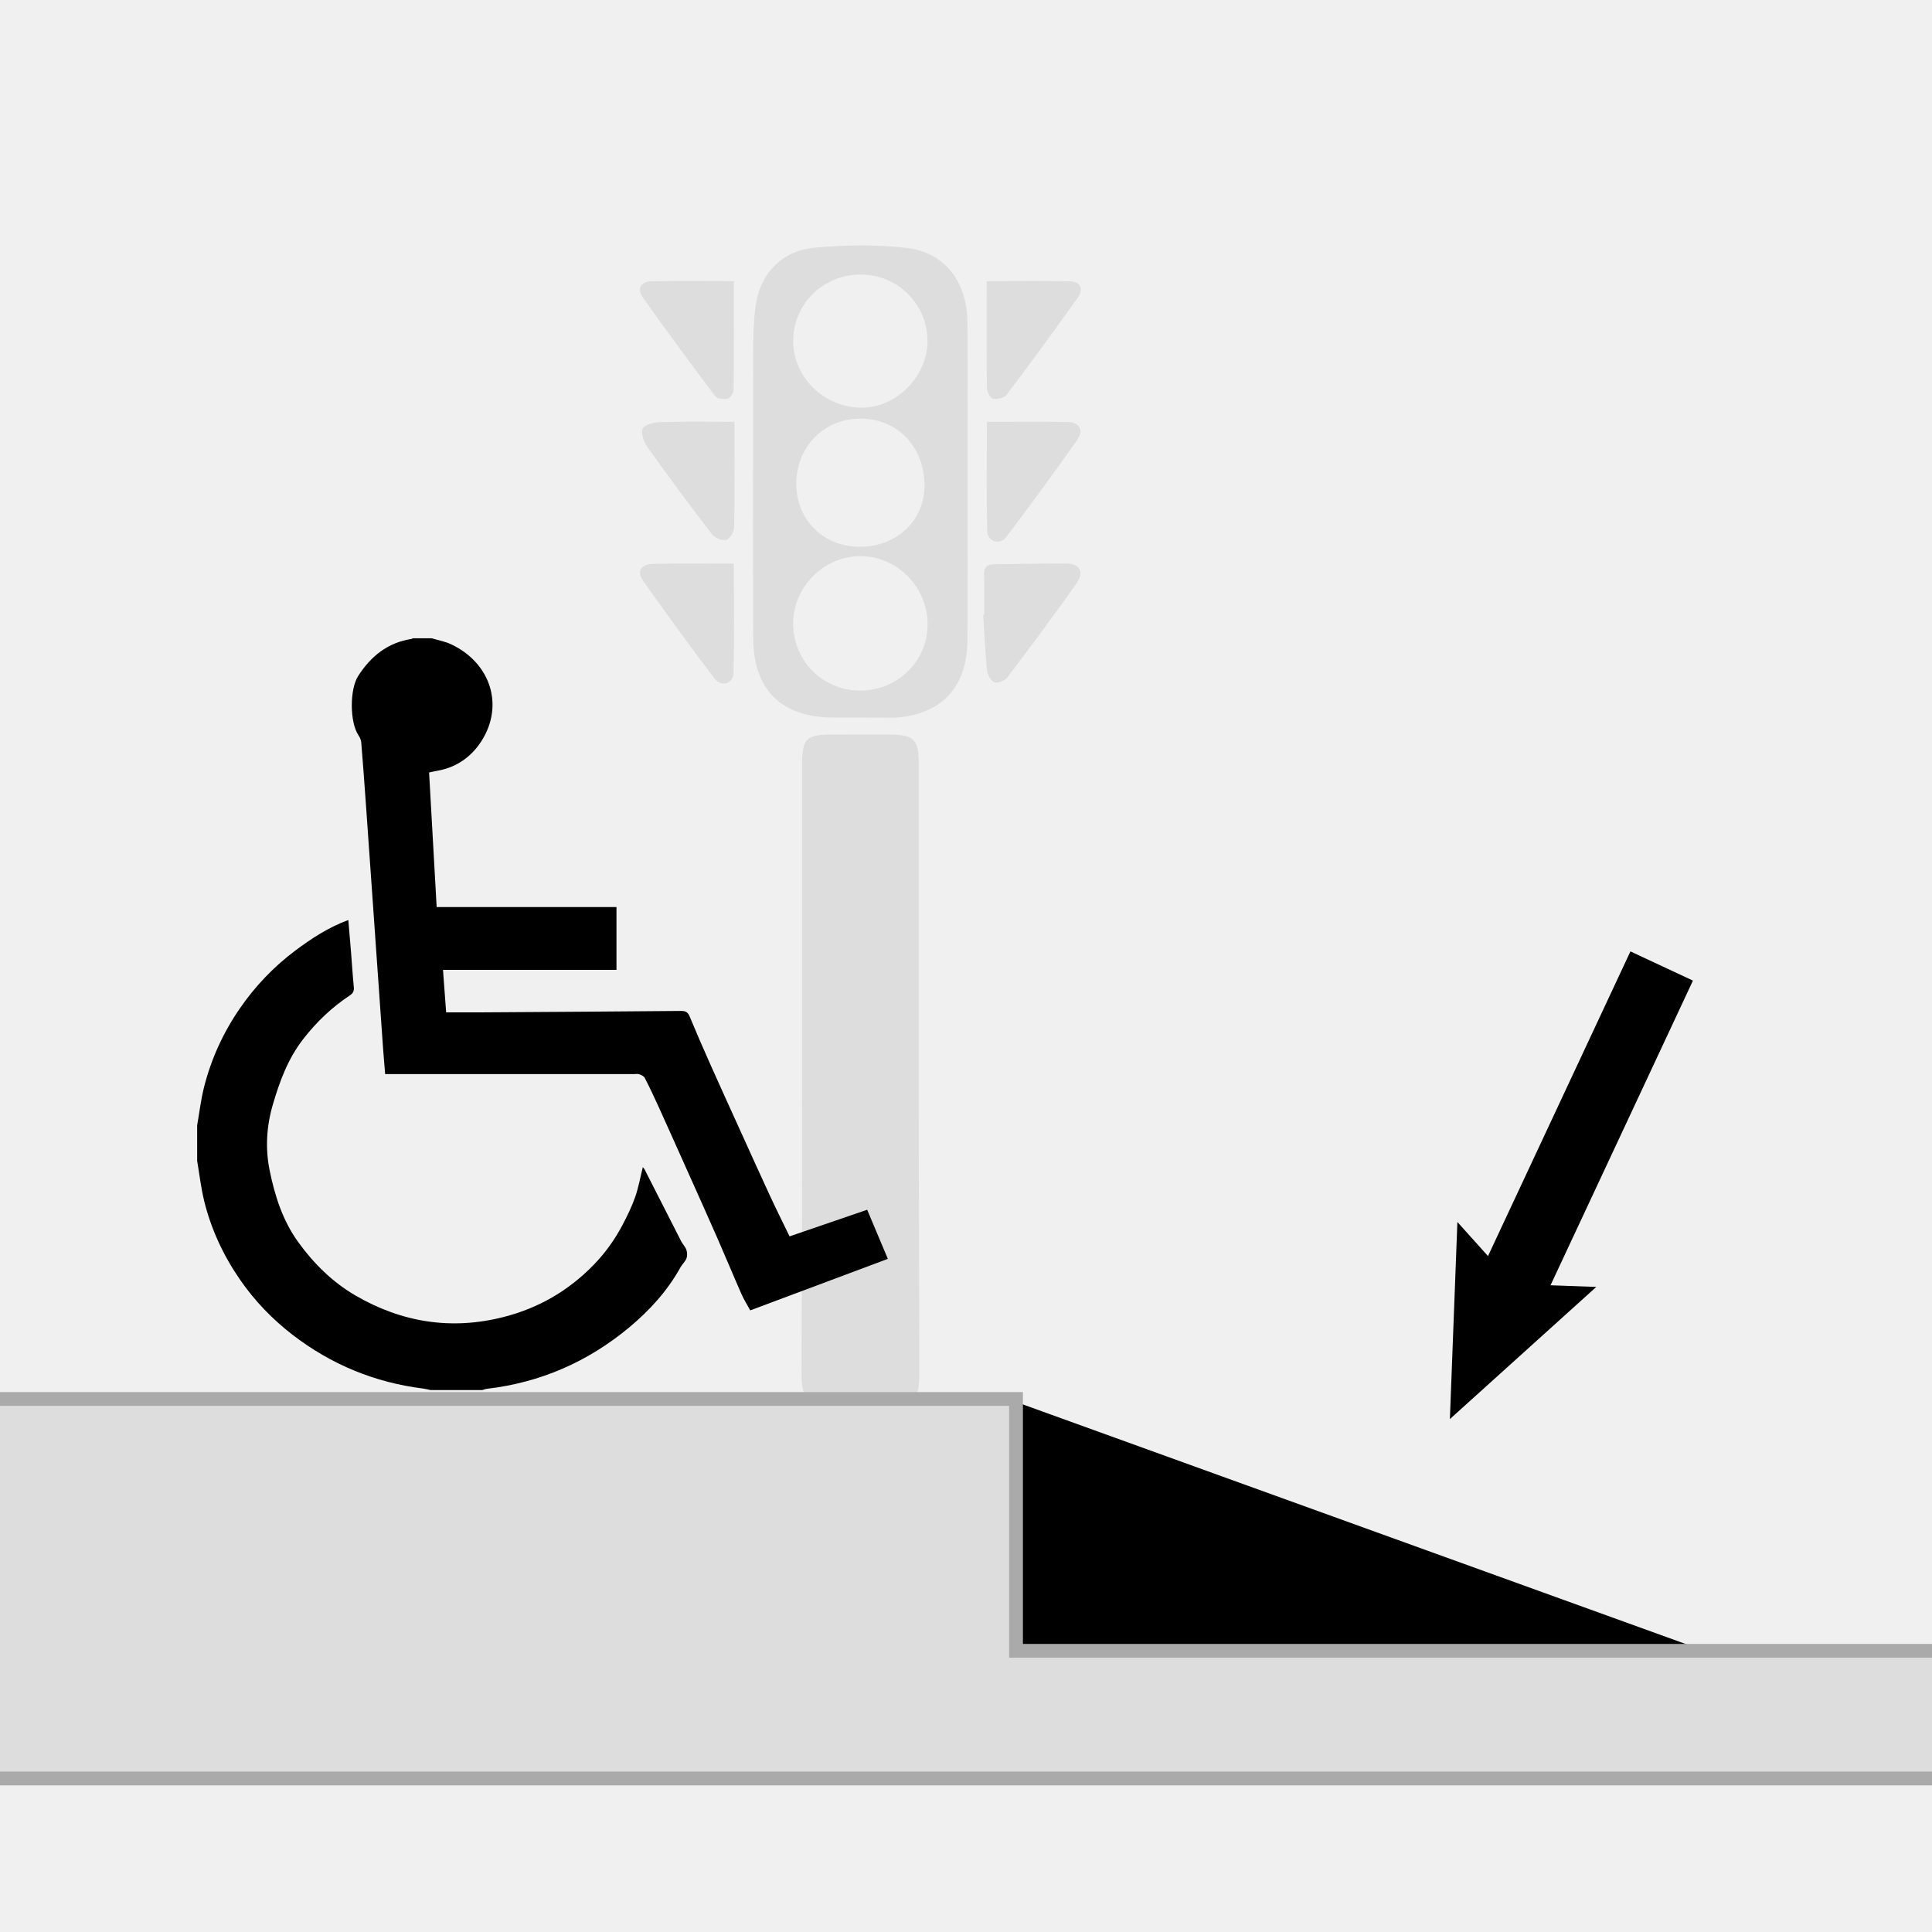
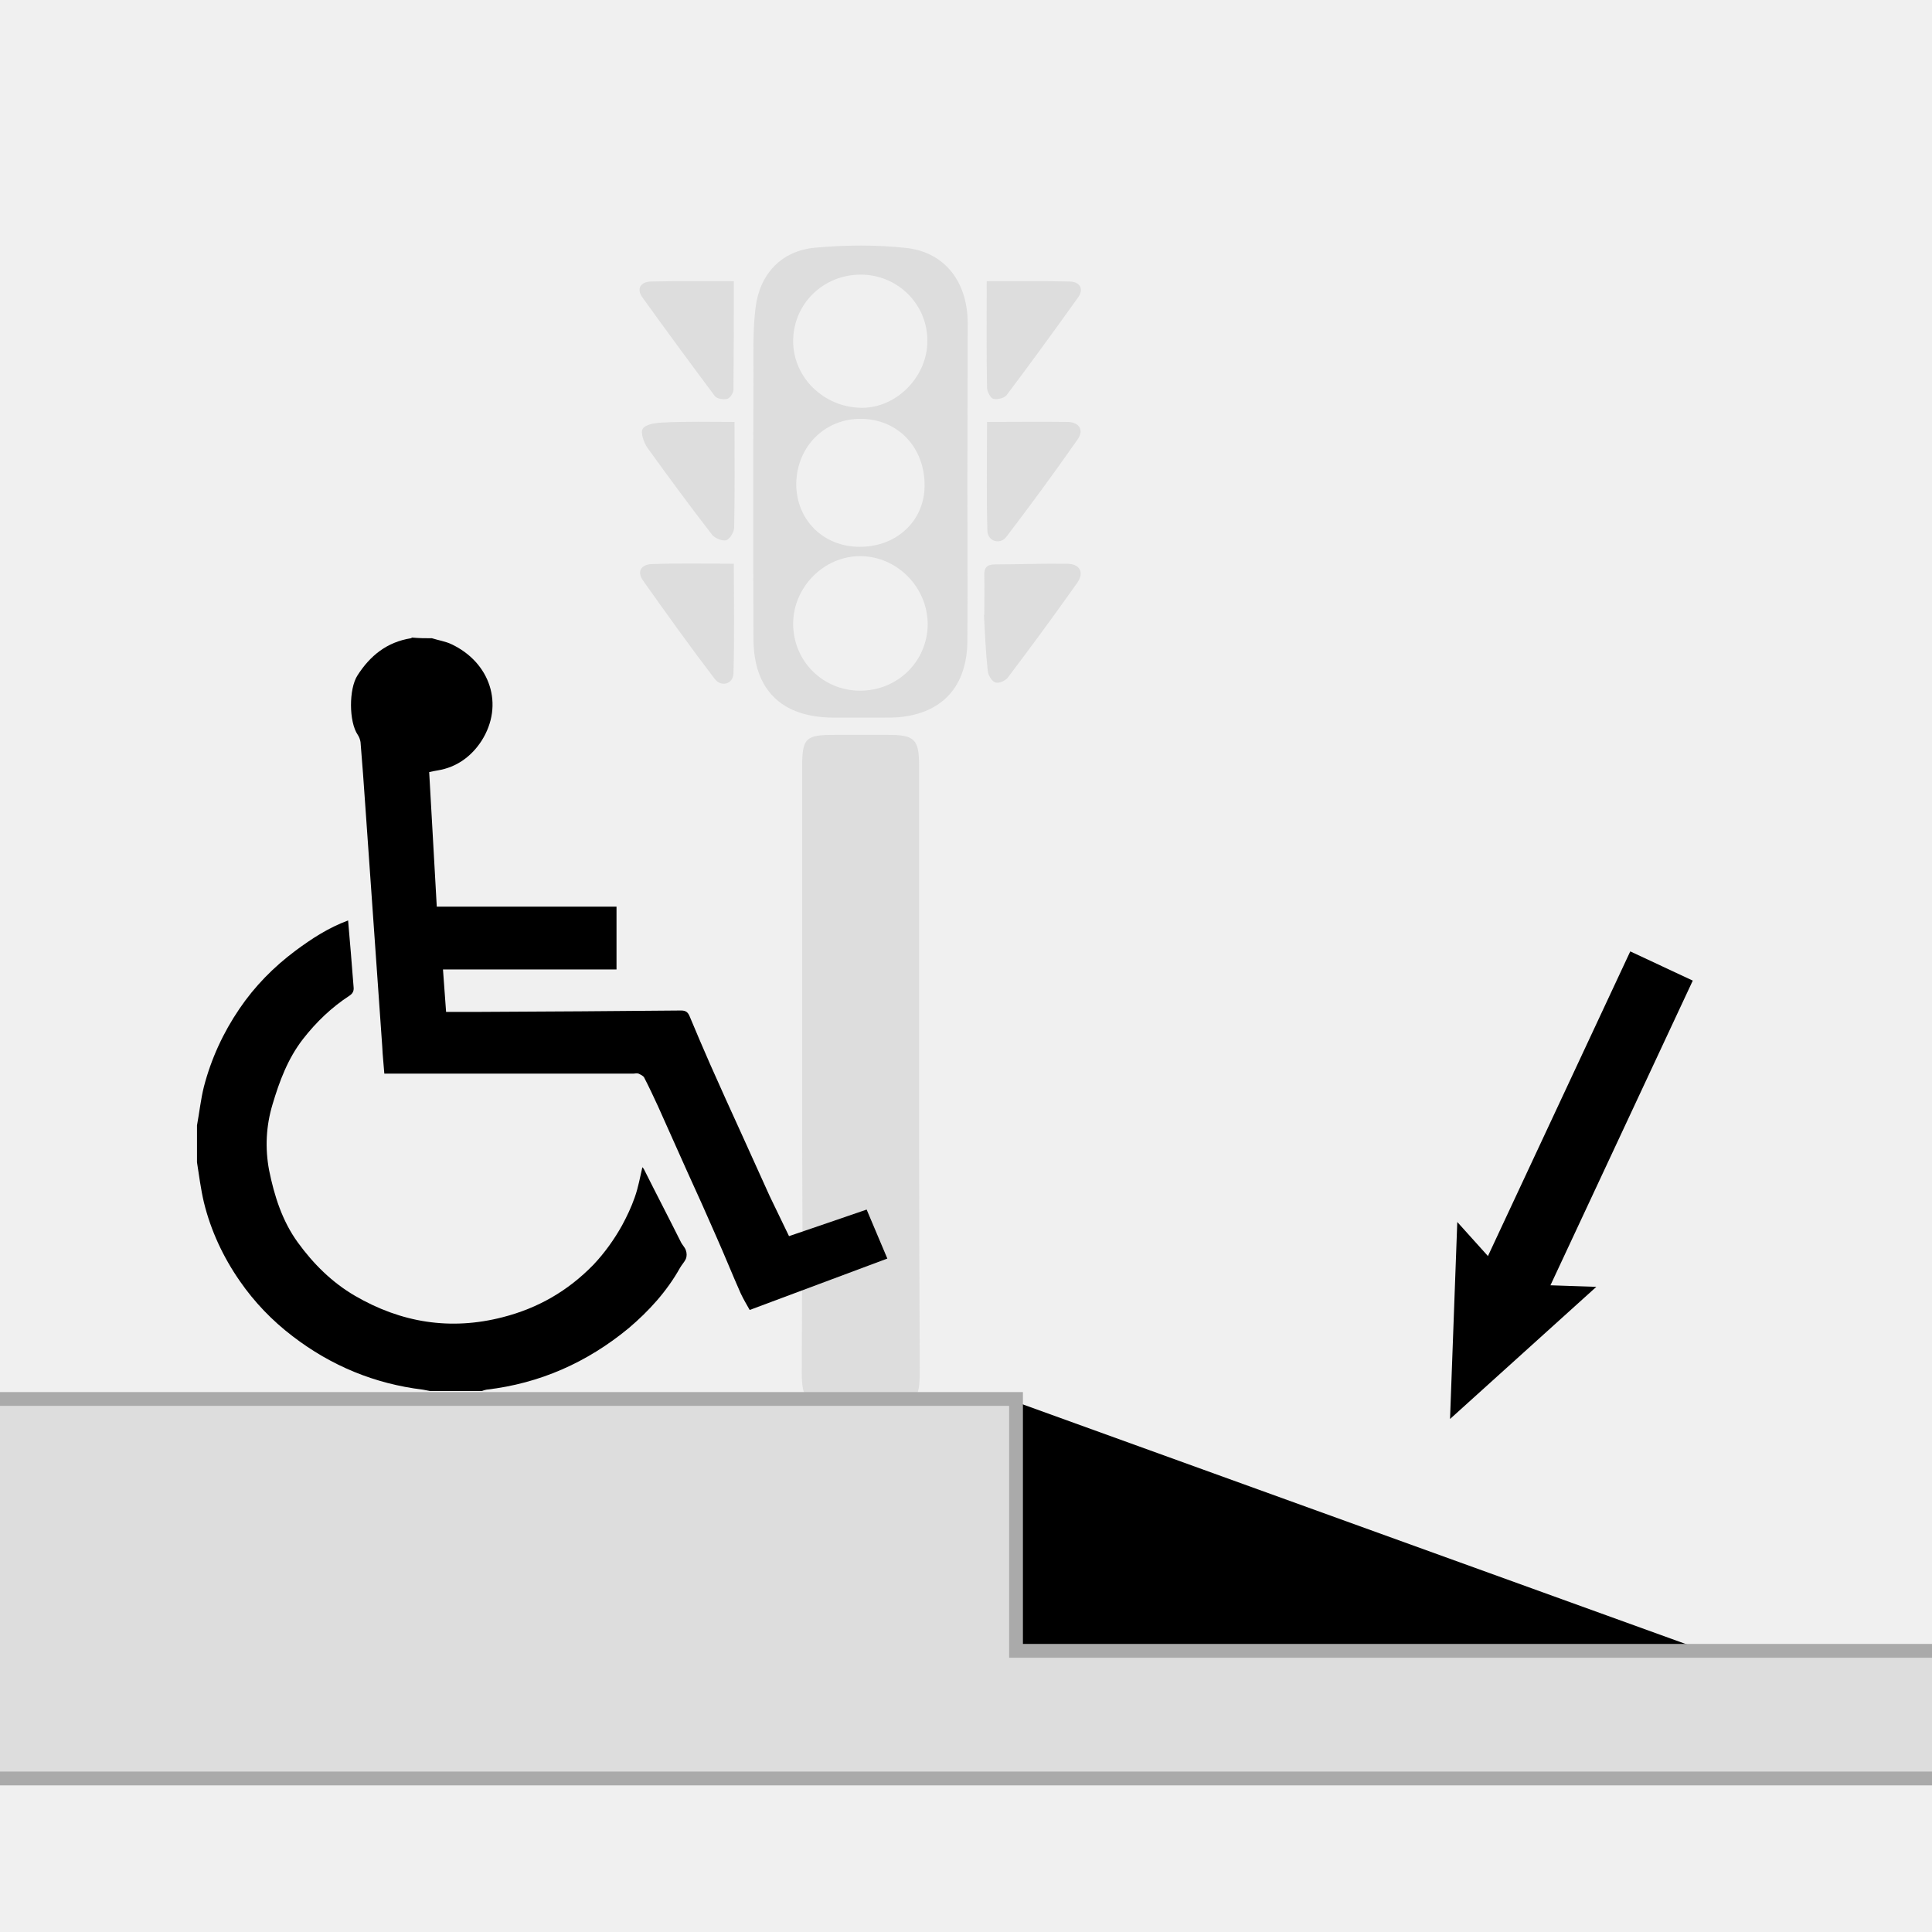
- <svg xmlns="http://www.w3.org/2000/svg" version="1.1" id="Layer_1" x="0px" y="0px" width="560px" height="560px" viewBox="0 0 560 560" enable-background="new 0 0 560 560" xml:space="preserve">
+ <svg xmlns="http://www.w3.org/2000/svg" version="1.1" id="Layer_1" x="0px" y="0px" viewBox="-25 117 560 560" style="enable-background:new -25 117 560 560;" xml:space="preserve">
+   <style type="text/css">
+ 	.st0{display:none;}
+ 	.st1{fill:#DDDDDD;}
+ 	.st2{fill:none;}
+ 	.st3{stroke:#FFFFFF;stroke-miterlimit:10;}
+ 	.st4{fill:#DDDDDD;stroke:#AAAAAA;stroke-width:4;stroke-miterlimit:10;}
+ 	.st5{display:inline;fill:#FFFFFF;stroke:#000000;stroke-miterlimit:10;}
+ 	.st6{fill:none;stroke:#000000;stroke-width:20;stroke-miterlimit:10;}
+ </style>
  <g id="_x32_D_NoRamp">
</g>
  <g id="_x32_D_No_Ramp">
</g>
-   <g id="_x33_D_Ramp" display="none">
+   <g id="_x33_D_Ramp" class="st0">
</g>
-   <path fill="#DDDDDD" d="M232.472,309.467c-0.002-28.982-0.009-57.964,0.002-86.946c0.002-8.716,0.899-9.61,9.46-9.622  c5.132-0.008,10.264-0.014,15.396-0.007c7.689,0.013,8.97,1.265,8.972,8.866c0.006,35.775-0.022,71.549,0.006,107.322  c0.02,22.643,0.133,45.281,0.173,67.924c0.016,8.841-0.977,9.779-9.907,9.779c-5.134,0-10.266,0.001-15.397,0  c-7.481-0.005-8.868-1.361-8.86-9.017c0.014-13.583,0.127-27.167,0.151-40.751C232.495,341.166,232.474,325.316,232.472,309.467z" />
-   <path fill="#DDDDDD" d="M280.438,139.623c-0.005,15.395,0.094,30.791-0.035,46.184c-0.11,13.181-7.274,20.973-20.037,22.139  c-1.349,0.123-2.716,0.059-4.073,0.059c-4.981,0-9.961,0.009-14.944-0.02c-14.818-0.086-22.952-8.028-23.015-22.858  c-0.106-25.509-0.064-51.019-0.008-76.526c0.017-6.474-0.189-13.009,0.609-19.402c1.227-9.822,7.546-16.508,17.235-17.408  c8.82-0.819,17.87-0.928,26.657,0.077c11.036,1.261,17.494,9.819,17.587,21.573C280.534,108.834,280.442,124.229,280.438,139.623z   M249.299,200.171c10.882,0.012,19.541-8.482,19.564-19.194c0.025-10.845-8.877-19.816-19.611-19.77  c-10.528,0.047-19.366,8.981-19.353,19.562C229.916,191.572,238.502,200.159,249.299,200.171z M249.517,79.578  c-10.927-0.005-19.629,8.547-19.608,19.268c0.022,10.543,8.936,19.248,19.779,19.316c10.174,0.064,19.207-9.125,19.149-19.479  C268.779,88.125,260.139,79.582,249.517,79.578z M249.196,158.489c10.674,0.018,18.712-7.537,18.774-17.641  c0.065-11.186-7.7-19.419-18.403-19.511c-10.548-0.09-18.646,7.973-18.758,18.68C230.697,150.564,238.566,158.471,249.196,158.489z" />
-   <path fill="#DDDDDD" d="M212.896,122.264c0,10.748,0.086,20.666-0.104,30.576c-0.026,1.301-1.241,3.34-2.312,3.654  c-1.139,0.334-3.279-0.576-4.091-1.629c-6.405-8.336-12.682-16.775-18.774-25.342c-1.049-1.477-1.985-4.33-1.268-5.426  c0.829-1.262,3.542-1.705,5.458-1.758C198.841,122.146,205.885,122.264,212.896,122.264z" />
-   <path fill="#DDDDDD" d="M286.059,122.273c7.78,0,15.596-0.105,23.403,0.048c3.353,0.065,4.749,2.364,2.864,5.048  c-6.725,9.569-13.624,19.02-20.702,28.328c-1.841,2.422-5.397,1.293-5.47-1.736C285.904,143.629,286.059,133.287,286.059,122.273z" />
-   <path fill="#DDDDDD" d="M212.719,81.48c0,10.826,0.047,21.143-0.081,31.459c-0.01,0.934-1.002,2.421-1.808,2.637  c-1.074,0.287-2.975,0-3.553-0.77c-7.118-9.457-14.14-18.99-20.99-28.643c-1.75-2.465-0.5-4.548,2.418-4.617  C196.779,81.355,204.862,81.48,212.719,81.48z" />
-   <path fill="#DDDDDD" d="M285.982,81.486c7.942,0,16.041-0.119,24.132,0.062c3.016,0.067,4.075,2.195,2.353,4.621  c-6.768,9.537-13.688,18.969-20.73,28.303c-0.68,0.901-2.731,1.362-3.922,1.078c-0.813-0.195-1.739-2.029-1.754-3.143  C285.926,102.354,285.982,92.299,285.982,81.486z" />
-   <path fill="#DDDDDD" d="M285.27,178.167c0-3.774,0.112-7.552-0.041-11.319c-0.095-2.32,0.722-3.291,3.062-3.3  c6.942-0.026,13.885-0.278,20.824-0.206c3.832,0.041,5.218,2.479,2.983,5.646c-6.502,9.223-13.242,18.279-20.047,27.282  c-0.732,0.97-2.713,1.854-3.707,1.529c-1.035-0.339-2.111-2.133-2.242-3.388c-0.557-5.39-0.771-10.814-1.109-16.226  C285.083,178.178,285.177,178.172,285.27,178.167z" />
-   <path fill="#DDDDDD" d="M212.703,163.376c0,11.084,0.173,21.429-0.105,31.761c-0.084,3.091-3.559,4.084-5.505,1.525  c-7.088-9.316-13.948-18.811-20.724-28.359c-2.098-2.956-0.131-4.762,2.717-4.846C197.027,163.225,204.98,163.376,212.703,163.376z" />
-   <path fill="none" d="M249.299,200.171c-10.797-0.012-19.383-8.599-19.399-19.401c-0.014-10.581,8.824-19.516,19.353-19.562  c10.734-0.047,19.637,8.925,19.611,19.77C268.84,191.688,260.181,200.183,249.299,200.171z" />
-   <path fill="none" d="M249.517,79.578c10.622,0.004,19.263,8.547,19.32,19.105c0.058,10.354-8.976,19.543-19.149,19.479  c-10.844-0.068-19.757-8.773-19.779-19.316C229.888,88.125,238.59,79.573,249.517,79.578z" />
+   <path class="st1" d="M207.5,426.5c0-29,0-58,0-86.9c0-8.7,0.9-9.6,9.5-9.6c5.1,0,10.3,0,15.4,0c7.7,0,9,1.3,9,8.9  c0,35.8,0,71.5,0,107.3c0,22.6,0.1,45.3,0.2,67.9c0,8.8-1,9.8-9.9,9.8c-5.1,0-10.3,0-15.4,0c-7.5,0-8.9-1.4-8.9-9  c0-13.6,0.1-27.2,0.2-40.8C207.5,458.2,207.5,442.3,207.5,426.5z" />
+   <path class="st1" d="M255.4,256.6c0,15.4,0.1,30.8,0,46.2c-0.1,13.2-7.3,21-20,22.1c-1.3,0.1-2.7,0.1-4.1,0.1c-5,0-10,0-14.9,0  c-14.8-0.1-23-8-23-22.9c-0.1-25.5-0.1-51,0-76.5c0-6.5-0.2-13,0.6-19.4c1.2-9.8,7.5-16.5,17.2-17.4c8.8-0.8,17.9-0.9,26.7,0.1  c11,1.3,17.5,9.8,17.6,21.6C255.5,225.8,255.4,241.2,255.4,256.6z M224.3,317.2c10.9,0,19.5-8.5,19.6-19.2  c0-10.8-8.9-19.8-19.6-19.8c-10.5,0-19.4,9-19.4,19.6C204.9,308.6,213.5,317.2,224.3,317.2z M224.5,196.6  c-10.9,0-19.6,8.5-19.6,19.3c0,10.5,8.9,19.2,19.8,19.3c10.2,0.1,19.2-9.1,19.1-19.5C243.8,205.1,235.1,196.6,224.5,196.6z   M224.2,275.5c10.7,0,18.7-7.5,18.8-17.6c0.1-11.2-7.7-19.4-18.4-19.5c-10.5-0.1-18.6,8-18.8,18.7  C205.7,267.6,213.6,275.5,224.2,275.5z" />
+   <path class="st1" d="M187.9,239.3c0,10.7,0.1,20.7-0.1,30.6c0,1.3-1.2,3.3-2.3,3.7c-1.1,0.3-3.3-0.6-4.1-1.6  c-6.4-8.3-12.7-16.8-18.8-25.3c-1-1.5-2-4.3-1.3-5.4c0.8-1.3,3.5-1.7,5.5-1.8C173.8,239.1,180.9,239.3,187.9,239.3z" />
+   <path class="st1" d="M261.1,239.3c7.8,0,15.6-0.1,23.4,0c3.4,0.1,4.7,2.4,2.9,5c-6.7,9.6-13.6,19-20.7,28.3  c-1.8,2.4-5.4,1.3-5.5-1.7C260.9,260.6,261.1,250.3,261.1,239.3z" />
+   <path class="st1" d="M187.7,198.5c0,10.8,0,21.1-0.1,31.5c0,0.9-1,2.4-1.8,2.6c-1.1,0.3-3,0-3.6-0.8c-7.1-9.5-14.1-19-21-28.6  c-1.8-2.5-0.5-4.5,2.4-4.6C171.8,198.4,179.9,198.5,187.7,198.5z" />
+   <path class="st1" d="M261,198.5c7.9,0,16-0.1,24.1,0.1c3,0.1,4.1,2.2,2.4,4.6c-6.8,9.5-13.7,19-20.7,28.3c-0.7,0.9-2.7,1.4-3.9,1.1  c-0.8-0.2-1.7-2-1.8-3.1C260.9,219.4,261,209.3,261,198.5z" />
+   <path class="st1" d="M260.3,295.2c0-3.8,0.1-7.6,0-11.3c-0.1-2.3,0.7-3.3,3.1-3.3c6.9,0,13.9-0.3,20.8-0.2c3.8,0,5.2,2.5,3,5.6  c-6.5,9.2-13.2,18.3-20,27.3c-0.7,1-2.7,1.9-3.7,1.5c-1-0.3-2.1-2.1-2.2-3.4c-0.6-5.4-0.8-10.8-1.1-16.2  C260.1,295.2,260.2,295.2,260.3,295.2z" />
+   <path class="st1" d="M187.7,280.4c0,11.1,0.2,21.4-0.1,31.8c-0.1,3.1-3.6,4.1-5.5,1.5c-7.1-9.3-13.9-18.8-20.7-28.4  c-2.1-3-0.1-4.8,2.7-4.8C172,280.2,180,280.4,187.7,280.4z" />
+   <path class="st2" d="M224.3,317.2c-10.8,0-19.4-8.6-19.4-19.4c0-10.6,8.8-19.5,19.4-19.6c10.7,0,19.6,8.9,19.6,19.8  C243.8,308.7,235.2,317.2,224.3,317.2z" />
+   <path class="st2" d="M224.5,196.6c10.6,0,19.3,8.5,19.3,19.1c0.1,10.4-9,19.5-19.1,19.5c-10.8-0.1-19.8-8.8-19.8-19.3  C204.9,205.1,213.6,196.6,224.5,196.6z" />
  <g>
    <g>
-       <path fill="none" d="M57.145,326.193c0-47.014,0-94.028,0-141.179c20.827,0,41.654,0,62.482,0    c-0.114,0.064-0.223,0.168-0.344,0.188c-6.91,1.067-11.788,5.004-15.474,10.755c-2.458,3.835-2.469,13.349,0.093,17.163    c0.402,0.601,0.75,1.35,0.809,2.056c0.511,6.237,0.969,12.479,1.408,18.722c1.637,23.197,3.256,46.396,4.891,69.593    c0.18,2.547,0.408,5.091,0.632,7.848c1.011,0,1.852,0,2.692,0c23.131,0,46.262,0,69.393,0c0.527,0,1.104-0.133,1.57,0.036    c0.59,0.216,1.333,0.553,1.59,1.053c1.398,2.725,2.709,5.497,3.975,8.287c2.869,6.324,5.699,12.665,8.537,19.003    c2.836,6.339,5.691,12.667,8.479,19.026c2.378,5.422,4.639,10.896,7.026,16.314c0.725,1.644,1.701,3.176,2.563,4.764    c13.318-4.986,26.537-9.937,39.883-14.932c-2.038-4.844-3.99-9.479-5.993-14.236c-7.637,2.619-15.072,5.171-22.498,7.717    c-1.934-3.995-3.826-7.784-5.609-11.623c-2.758-5.939-5.444-11.913-8.15-17.876c-3.088-6.804-6.191-13.601-9.234-20.423    c-2.037-4.565-4.022-9.156-5.943-13.771c-0.5-1.197-1.089-1.664-2.461-1.652c-19.372,0.182-38.746,0.293-58.119,0.414    c-3.281,0.021-6.562,0.004-10.025,0.004c-0.303-4.111-0.596-8.084-0.908-12.327c16.871,0,33.558,0,50.285,0    c0-6.164,0-12.067,0-18.203c-17.398,0-34.686,0-52.124,0c-0.739-13.153-1.467-26.083-2.193-39.003    c0.971-0.203,1.737-0.385,2.511-0.521c5.528-0.972,9.846-4.138,12.695-8.629c6.631-10.446,2.512-22.662-8.814-28.006    c-1.752-0.826-3.73-1.171-5.604-1.738c44.159,0,88.319,0,132.479,0c0,72.633,0,145.265,0,217.897c-39.282,0-78.563,0-117.847,0    c0.438-0.121,0.867-0.302,1.312-0.354c15.518-1.808,29.275-7.834,41.229-17.77c5.92-4.921,11.127-10.618,14.908-17.455    c0.497-0.898,1.36-1.627,1.721-2.562c0.281-0.729,0.244-1.728-0.012-2.483c-0.299-0.888-1.057-1.608-1.495-2.465    c-3.555-6.946-7.079-13.908-10.624-20.861c-0.131-0.258-0.363-0.465-0.514-0.651c-0.734,2.951-1.244,5.894-2.219,8.67    c-0.987,2.81-2.311,5.521-3.709,8.158c-2.217,4.18-4.914,7.976-8.262,11.432c-7.357,7.597-16.091,12.621-26.262,15.199    c-15.113,3.83-29.417,1.53-42.812-6.246c-6.659-3.867-12.087-9.242-16.593-15.459c-4.518-6.23-6.826-13.48-8.32-20.887    c-1.28-6.345-0.906-12.736,0.963-19.086c2-6.791,4.373-13.244,8.804-18.941c3.853-4.954,8.27-9.158,13.454-12.604    c0.936-0.621,1.305-1.258,1.192-2.397c-0.331-3.344-0.53-6.698-0.8-10.048c-0.251-3.112-0.524-6.223-0.796-9.426    c-5.757,2.114-10.647,5.334-15.318,8.819c-6.296,4.698-11.71,10.387-16.151,16.841c-4.744,6.895-8.232,14.486-10.312,22.622    C58.24,318.635,57.808,322.443,57.145,326.193z" />
-       <path d="M125.163,185.015c1.874,0.567,3.853,0.912,5.604,1.738c11.326,5.344,15.445,17.56,8.814,28.006    c-2.85,4.491-7.167,7.657-12.695,8.629c-0.773,0.136-1.54,0.317-2.511,0.521c0.727,12.92,1.454,25.85,2.193,39.003    c17.438,0,34.726,0,52.124,0c0,6.136,0,12.039,0,18.203c-16.728,0-33.414,0-50.285,0c0.312,4.244,0.605,8.216,0.908,12.326    c3.463,0,6.744,0.019,10.025-0.002c19.373-0.121,38.747-0.233,58.119-0.414c1.372-0.014,1.961,0.453,2.461,1.651    c1.921,4.615,3.906,9.206,5.943,13.771c3.043,6.823,6.146,13.618,9.234,20.423c2.706,5.963,5.393,11.936,8.15,17.876    c1.783,3.839,3.676,7.628,5.609,11.623c7.426-2.546,14.861-5.097,22.498-7.716c2.003,4.757,3.955,9.393,5.993,14.234    c-13.346,4.996-26.564,9.945-39.883,14.932c-0.862-1.586-1.839-3.119-2.563-4.764c-2.388-5.418-4.648-10.893-7.026-16.313    c-2.788-6.359-5.644-12.688-8.479-19.026c-2.838-6.338-5.668-12.679-8.537-19.003c-1.266-2.79-2.576-5.562-3.975-8.287    c-0.257-0.5-1-0.837-1.59-1.053c-0.467-0.169-1.043-0.036-1.57-0.036c-23.131,0-46.262,0-69.393,0c-0.841,0-1.682,0-2.692,0    c-0.224-2.757-0.452-5.301-0.632-7.848c-1.635-23.197-3.254-46.396-4.891-69.593c-0.439-6.243-0.897-12.484-1.408-18.722    c-0.059-0.706-0.406-1.455-0.809-2.056c-2.562-3.814-2.551-13.328-0.093-17.163c3.686-5.751,8.563-9.688,15.474-10.755    c0.121-0.02,0.229-0.123,0.344-0.188C121.473,185.015,123.318,185.015,125.163,185.015z" />
-       <path d="M57.145,326.193c0.663-3.75,1.096-7.56,2.036-11.238c2.079-8.137,5.567-15.729,10.312-22.622    c4.441-6.454,9.855-12.143,16.151-16.841c4.671-3.485,9.562-6.705,15.318-8.819c0.271,3.203,0.545,6.313,0.796,9.426    c0.27,3.35,0.469,6.705,0.8,10.047c0.112,1.142-0.257,1.777-1.192,2.398c-5.185,3.445-9.602,7.648-13.454,12.604    c-4.431,5.699-6.804,12.151-8.804,18.942c-1.869,6.349-2.243,12.741-0.963,19.085c1.494,7.406,3.803,14.656,8.32,20.889    c4.506,6.215,9.934,11.59,16.593,15.457c13.395,7.777,27.698,10.076,42.812,6.246c10.171-2.578,18.904-7.603,26.262-15.199    c3.348-3.455,6.045-7.25,8.262-11.432c1.398-2.637,2.722-5.349,3.709-8.156c0.975-2.777,1.484-5.72,2.219-8.672    c0.15,0.188,0.383,0.396,0.514,0.652c3.545,6.953,7.069,13.915,10.624,20.861c0.438,0.854,1.196,1.576,1.495,2.465    c0.256,0.757,0.293,1.754,0.012,2.484c-0.36,0.936-1.224,1.662-1.721,2.562c-3.781,6.837-8.988,12.534-14.908,17.455    c-11.953,9.937-25.711,15.962-41.229,17.77c-0.445,0.053-0.875,0.232-1.312,0.354c-5.009,0-10.018,0-15.027,0    c-0.696-0.146-1.387-0.341-2.09-0.428c-14.022-1.744-26.645-6.949-37.826-15.543c-5.906-4.539-11.074-9.918-15.289-16.03    c-4.786-6.94-8.367-14.567-10.383-22.8c-0.934-3.816-1.372-7.754-2.035-11.637C57.145,333.048,57.145,329.621,57.145,326.193z" />
-       <path fill="none" d="M57.145,336.475c0.663,3.883,1.102,7.82,2.035,11.637c2.016,8.232,5.597,15.859,10.383,22.801    c4.215,6.113,9.383,11.49,15.289,16.029c11.182,8.595,23.804,13.8,37.826,15.544c0.703,0.087,1.394,0.281,2.09,0.428    c-22.541,0-45.082,0-67.623,0C57.145,380.768,57.145,358.621,57.145,336.475z" />
+       <path class="st2" d="M32.1,443.2c0-47,0-94,0-141.2c20.8,0,41.7,0,62.5,0c-0.1,0.1-0.2,0.2-0.3,0.2c-6.9,1.1-11.8,5-15.5,10.8    c-2.5,3.8-2.5,13.3,0.1,17.2c0.4,0.6,0.8,1.4,0.8,2.1c0.5,6.2,1,12.5,1.4,18.7c1.6,23.2,3.3,46.4,4.9,69.6    c0.2,2.5,0.4,5.1,0.6,7.8c1,0,1.9,0,2.7,0c23.1,0,46.3,0,69.4,0c0.5,0,1.1-0.1,1.6,0c0.6,0.2,1.3,0.6,1.6,1.1    c1.4,2.7,2.7,5.5,4,8.3c2.9,6.3,5.7,12.7,8.5,19c2.8,6.3,5.7,12.7,8.5,19c2.4,5.4,4.6,10.9,7,16.3c0.7,1.6,1.7,3.2,2.6,4.8    c13.3-5,26.5-9.9,39.9-14.9c-2-4.8-4-9.5-6-14.2c-7.6,2.6-15.1,5.2-22.5,7.7c-1.9-4-3.8-7.8-5.6-11.6c-2.8-5.9-5.4-11.9-8.1-17.9    c-3.1-6.8-6.2-13.6-9.2-20.4c-2-4.6-4-9.2-5.9-13.8c-0.5-1.2-1.1-1.7-2.5-1.7c-19.4,0.2-38.7,0.3-58.1,0.4c-3.3,0-6.6,0-10,0    c-0.3-4.1-0.6-8.1-0.9-12.3c16.9,0,33.6,0,50.3,0c0-6.2,0-12.1,0-18.2c-17.4,0-34.7,0-52.1,0c-0.7-13.2-1.5-26.1-2.2-39    c1-0.2,1.7-0.4,2.5-0.5c5.5-1,9.8-4.1,12.7-8.6c6.6-10.4,2.5-22.7-8.8-28c-1.8-0.8-3.7-1.2-5.6-1.7c44.2,0,88.3,0,132.5,0    c0,72.6,0,145.3,0,217.9c-39.3,0-78.6,0-117.8,0c0.4-0.1,0.9-0.3,1.3-0.4c15.5-1.8,29.3-7.8,41.2-17.8    c5.9-4.9,11.1-10.6,14.9-17.5c0.5-0.9,1.4-1.6,1.7-2.6c0.3-0.7,0.2-1.7,0-2.5c-0.3-0.9-1.1-1.6-1.5-2.5    c-3.6-6.9-7.1-13.9-10.6-20.9c-0.1-0.3-0.4-0.5-0.5-0.7c-0.7,3-1.2,5.9-2.2,8.7c-1,2.8-2.3,5.5-3.7,8.2c-2.2,4.2-4.9,8-8.3,11.4    c-7.4,7.6-16.1,12.6-26.3,15.2c-15.1,3.8-29.4,1.5-42.8-6.2c-6.7-3.9-12.1-9.2-16.6-15.5c-4.5-6.2-6.8-13.5-8.3-20.9    c-1.3-6.3-0.9-12.7,1-19.1c2-6.8,4.4-13.2,8.8-18.9c3.9-5,8.3-9.2,13.5-12.6c0.9-0.6,1.3-1.3,1.2-2.4c-0.3-3.3-0.5-6.7-0.8-10    c-0.3-3.1-0.5-6.2-0.8-9.4c-5.8,2.1-10.6,5.3-15.3,8.8c-6.3,4.7-11.7,10.4-16.2,16.8c-4.7,6.9-8.2,14.5-10.3,22.6    C33.2,435.6,32.8,439.4,32.1,443.2z" />
+       <path d="M100.2,302c1.9,0.6,3.9,0.9,5.6,1.7c11.3,5.3,15.4,17.6,8.8,28c-2.9,4.5-7.2,7.7-12.7,8.6c-0.8,0.1-1.5,0.3-2.5,0.5    c0.7,12.9,1.5,25.9,2.2,39c17.4,0,34.7,0,52.1,0c0,6.1,0,12,0,18.2c-16.7,0-33.4,0-50.3,0c0.3,4.2,0.6,8.2,0.9,12.3    c3.5,0,6.7,0,10,0c19.4-0.1,38.7-0.2,58.1-0.4c1.4,0,2,0.5,2.5,1.7c1.9,4.6,3.9,9.2,5.9,13.8c3,6.8,6.1,13.6,9.2,20.4    c2.7,6,5.4,11.9,8.1,17.9c1.8,3.8,3.7,7.6,5.6,11.6c7.4-2.5,14.9-5.1,22.5-7.7c2,4.8,4,9.4,6,14.2c-13.3,5-26.6,9.9-39.9,14.9    c-0.9-1.6-1.8-3.1-2.6-4.8c-2.4-5.4-4.6-10.9-7-16.3c-2.8-6.4-5.6-12.7-8.5-19c-2.8-6.3-5.7-12.7-8.5-19c-1.3-2.8-2.6-5.6-4-8.3    c-0.3-0.5-1-0.8-1.6-1.1c-0.5-0.2-1,0-1.6,0c-23.1,0-46.3,0-69.4,0c-0.8,0-1.7,0-2.7,0c-0.2-2.8-0.5-5.3-0.6-7.8    c-1.6-23.2-3.3-46.4-4.9-69.6c-0.4-6.2-0.9-12.5-1.4-18.7c-0.1-0.7-0.4-1.5-0.8-2.1c-2.6-3.8-2.6-13.3-0.1-17.2    c3.7-5.8,8.6-9.7,15.5-10.8c0.1,0,0.2-0.1,0.3-0.2C96.5,302,98.3,302,100.2,302z" />
+       <path d="M32.1,443.2c0.7-3.8,1.1-7.6,2-11.2c2.1-8.1,5.6-15.7,10.3-22.6c4.4-6.5,9.9-12.1,16.2-16.8c4.7-3.5,9.6-6.7,15.3-8.8    c0.3,3.2,0.5,6.3,0.8,9.4c0.3,3.4,0.5,6.7,0.8,10c0.1,1.1-0.3,1.8-1.2,2.4c-5.2,3.4-9.6,7.6-13.5,12.6c-4.4,5.7-6.8,12.2-8.8,18.9    c-1.9,6.3-2.2,12.7-1,19.1c1.5,7.4,3.8,14.7,8.3,20.9c4.5,6.2,9.9,11.6,16.6,15.5c13.4,7.8,27.7,10.1,42.8,6.2    c10.2-2.6,18.9-7.6,26.3-15.2c3.3-3.5,6-7.3,8.3-11.4c1.4-2.6,2.7-5.3,3.7-8.2c1-2.8,1.5-5.7,2.2-8.7c0.1,0.2,0.4,0.4,0.5,0.7    c3.5,7,7.1,13.9,10.6,20.9c0.4,0.9,1.2,1.6,1.5,2.5c0.3,0.8,0.3,1.8,0,2.5c-0.4,0.9-1.2,1.7-1.7,2.6c-3.8,6.8-9,12.5-14.9,17.5    c-12,9.9-25.7,16-41.2,17.8c-0.4,0.1-0.9,0.2-1.3,0.4c-5,0-10,0-15,0c-0.7-0.1-1.4-0.3-2.1-0.4c-14-1.7-26.6-6.9-37.8-15.5    c-5.9-4.5-11.1-9.9-15.3-16c-4.8-6.9-8.4-14.6-10.4-22.8c-0.9-3.8-1.4-7.8-2-11.6C32.1,450,32.1,446.6,32.1,443.2z" />
+       <path class="st2" d="M32.1,453.5c0.7,3.9,1.1,7.8,2,11.6c2,8.2,5.6,15.9,10.4,22.8c4.2,6.1,9.4,11.5,15.3,16    c11.2,8.6,23.8,13.8,37.8,15.5c0.7,0.1,1.4,0.3,2.1,0.4c-22.5,0-45.1,0-67.6,0C32.1,497.8,32.1,475.6,32.1,453.5z" />
    </g>
  </g>
-   <polyline stroke="#FFFFFF" stroke-miterlimit="10" points="293.5,406 293.5,478.17 495.165,478.891 " />
-   <polygon fill="#DDDDDD" stroke="#AAAAAA" stroke-width="4" stroke-miterlimit="10" points="294.5,478.5 294.5,405.5 -10.5,405.5   -10.5,478.5 -10.5,483.5 -10.5,515.5 574.5,515.5 574.5,478.5 " />
+   <polyline class="st3" points="268.5,523 268.5,595.2 470.2,595.9 " />
+   <polygon class="st4" points="269.5,595.5 269.5,522.5 -35.5,522.5 -35.5,595.5 -35.5,600.5 -35.5,632.5 549.5,632.5 549.5,595.5 " />
  <g>
-     <path fill="none" d="M414.135,414.959" />
+     <path class="st2" d="M389.1,532" />
+   </g>
+   <g id="Layer_2" class="st0">
+     <circle class="st5" cx="255" cy="397" r="280" />
  </g>
  <g>
-     <path fill="none" d="M475,293.566" />
+     <path class="st2" d="M450,410.6" />
  </g>
  <g>
    <g>
-       <line fill="none" stroke="#000000" stroke-width="20" stroke-miterlimit="10" x1="481.65" y1="280" x2="435.425" y2="378.879" />
+       <line class="st6" x1="456.6" y1="397" x2="410.4" y2="495.9" />
      <g>
-         <polygon points="422.434,354.203 438.564,372.164 462.689,373.021 420.256,411.326    " />
+         <polygon points="397.4,471.2 413.6,489.2 437.7,490 395.3,528.3    " />
      </g>
    </g>
  </g>
</svg>
